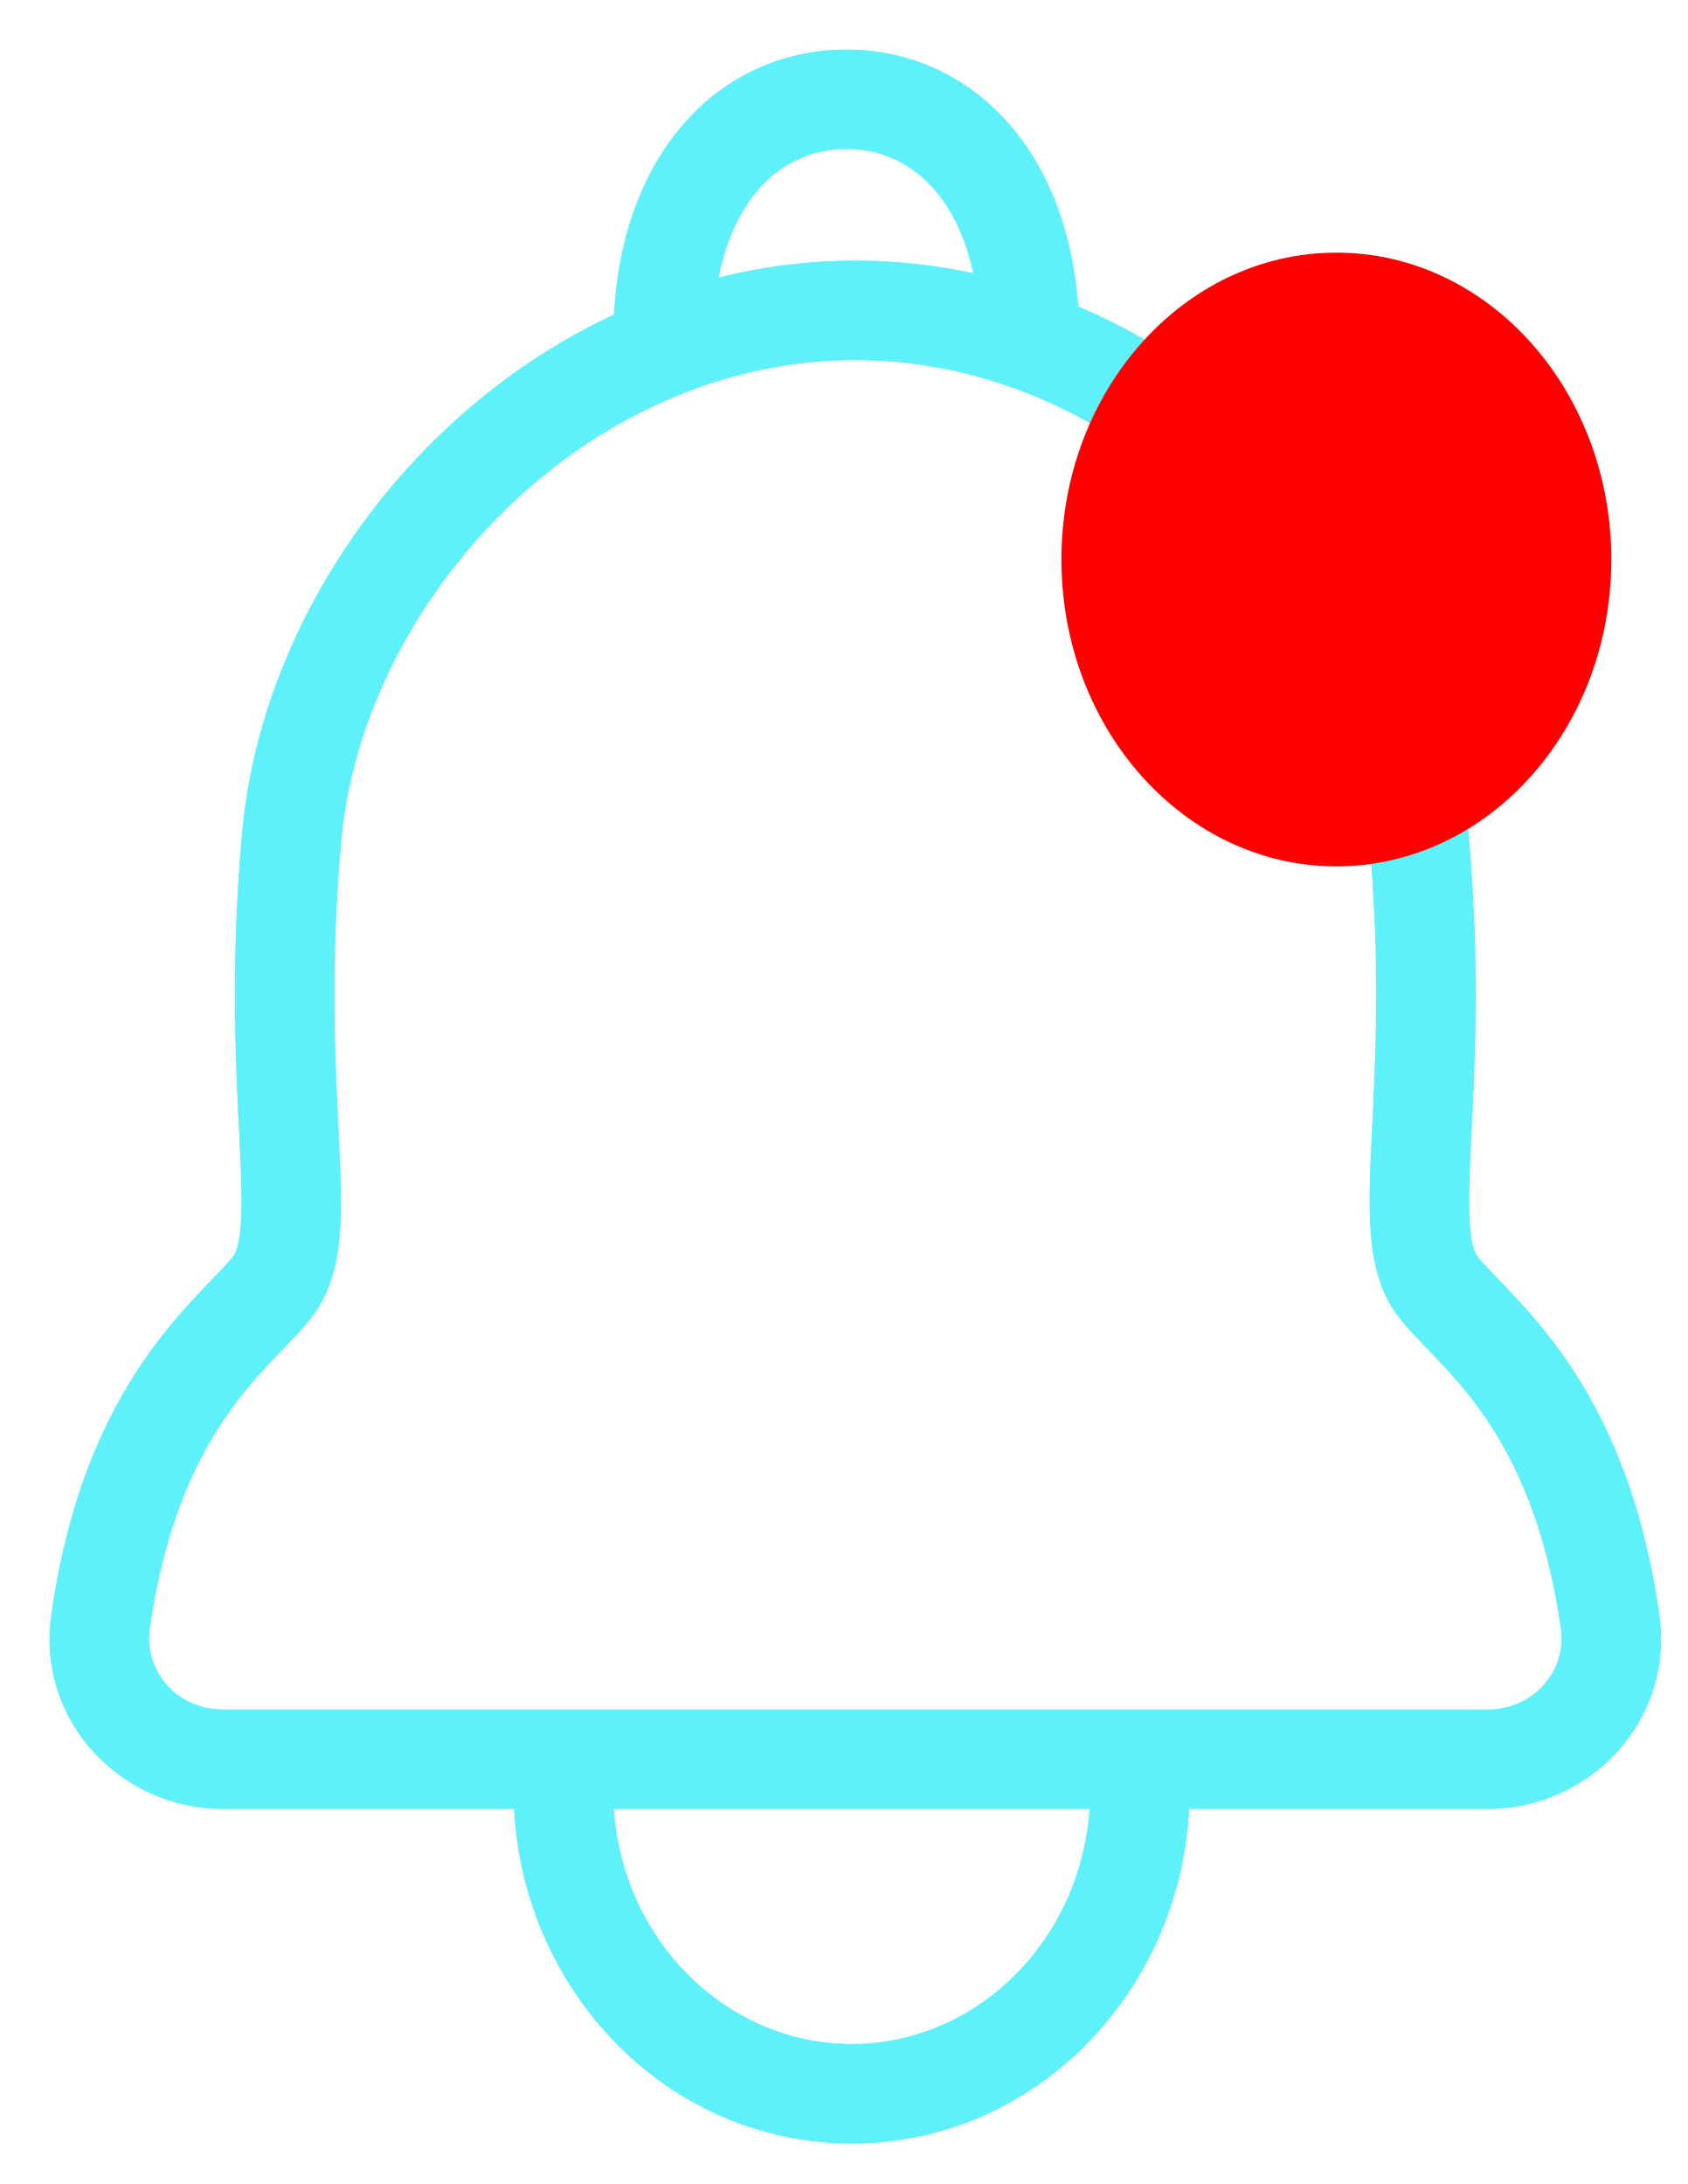
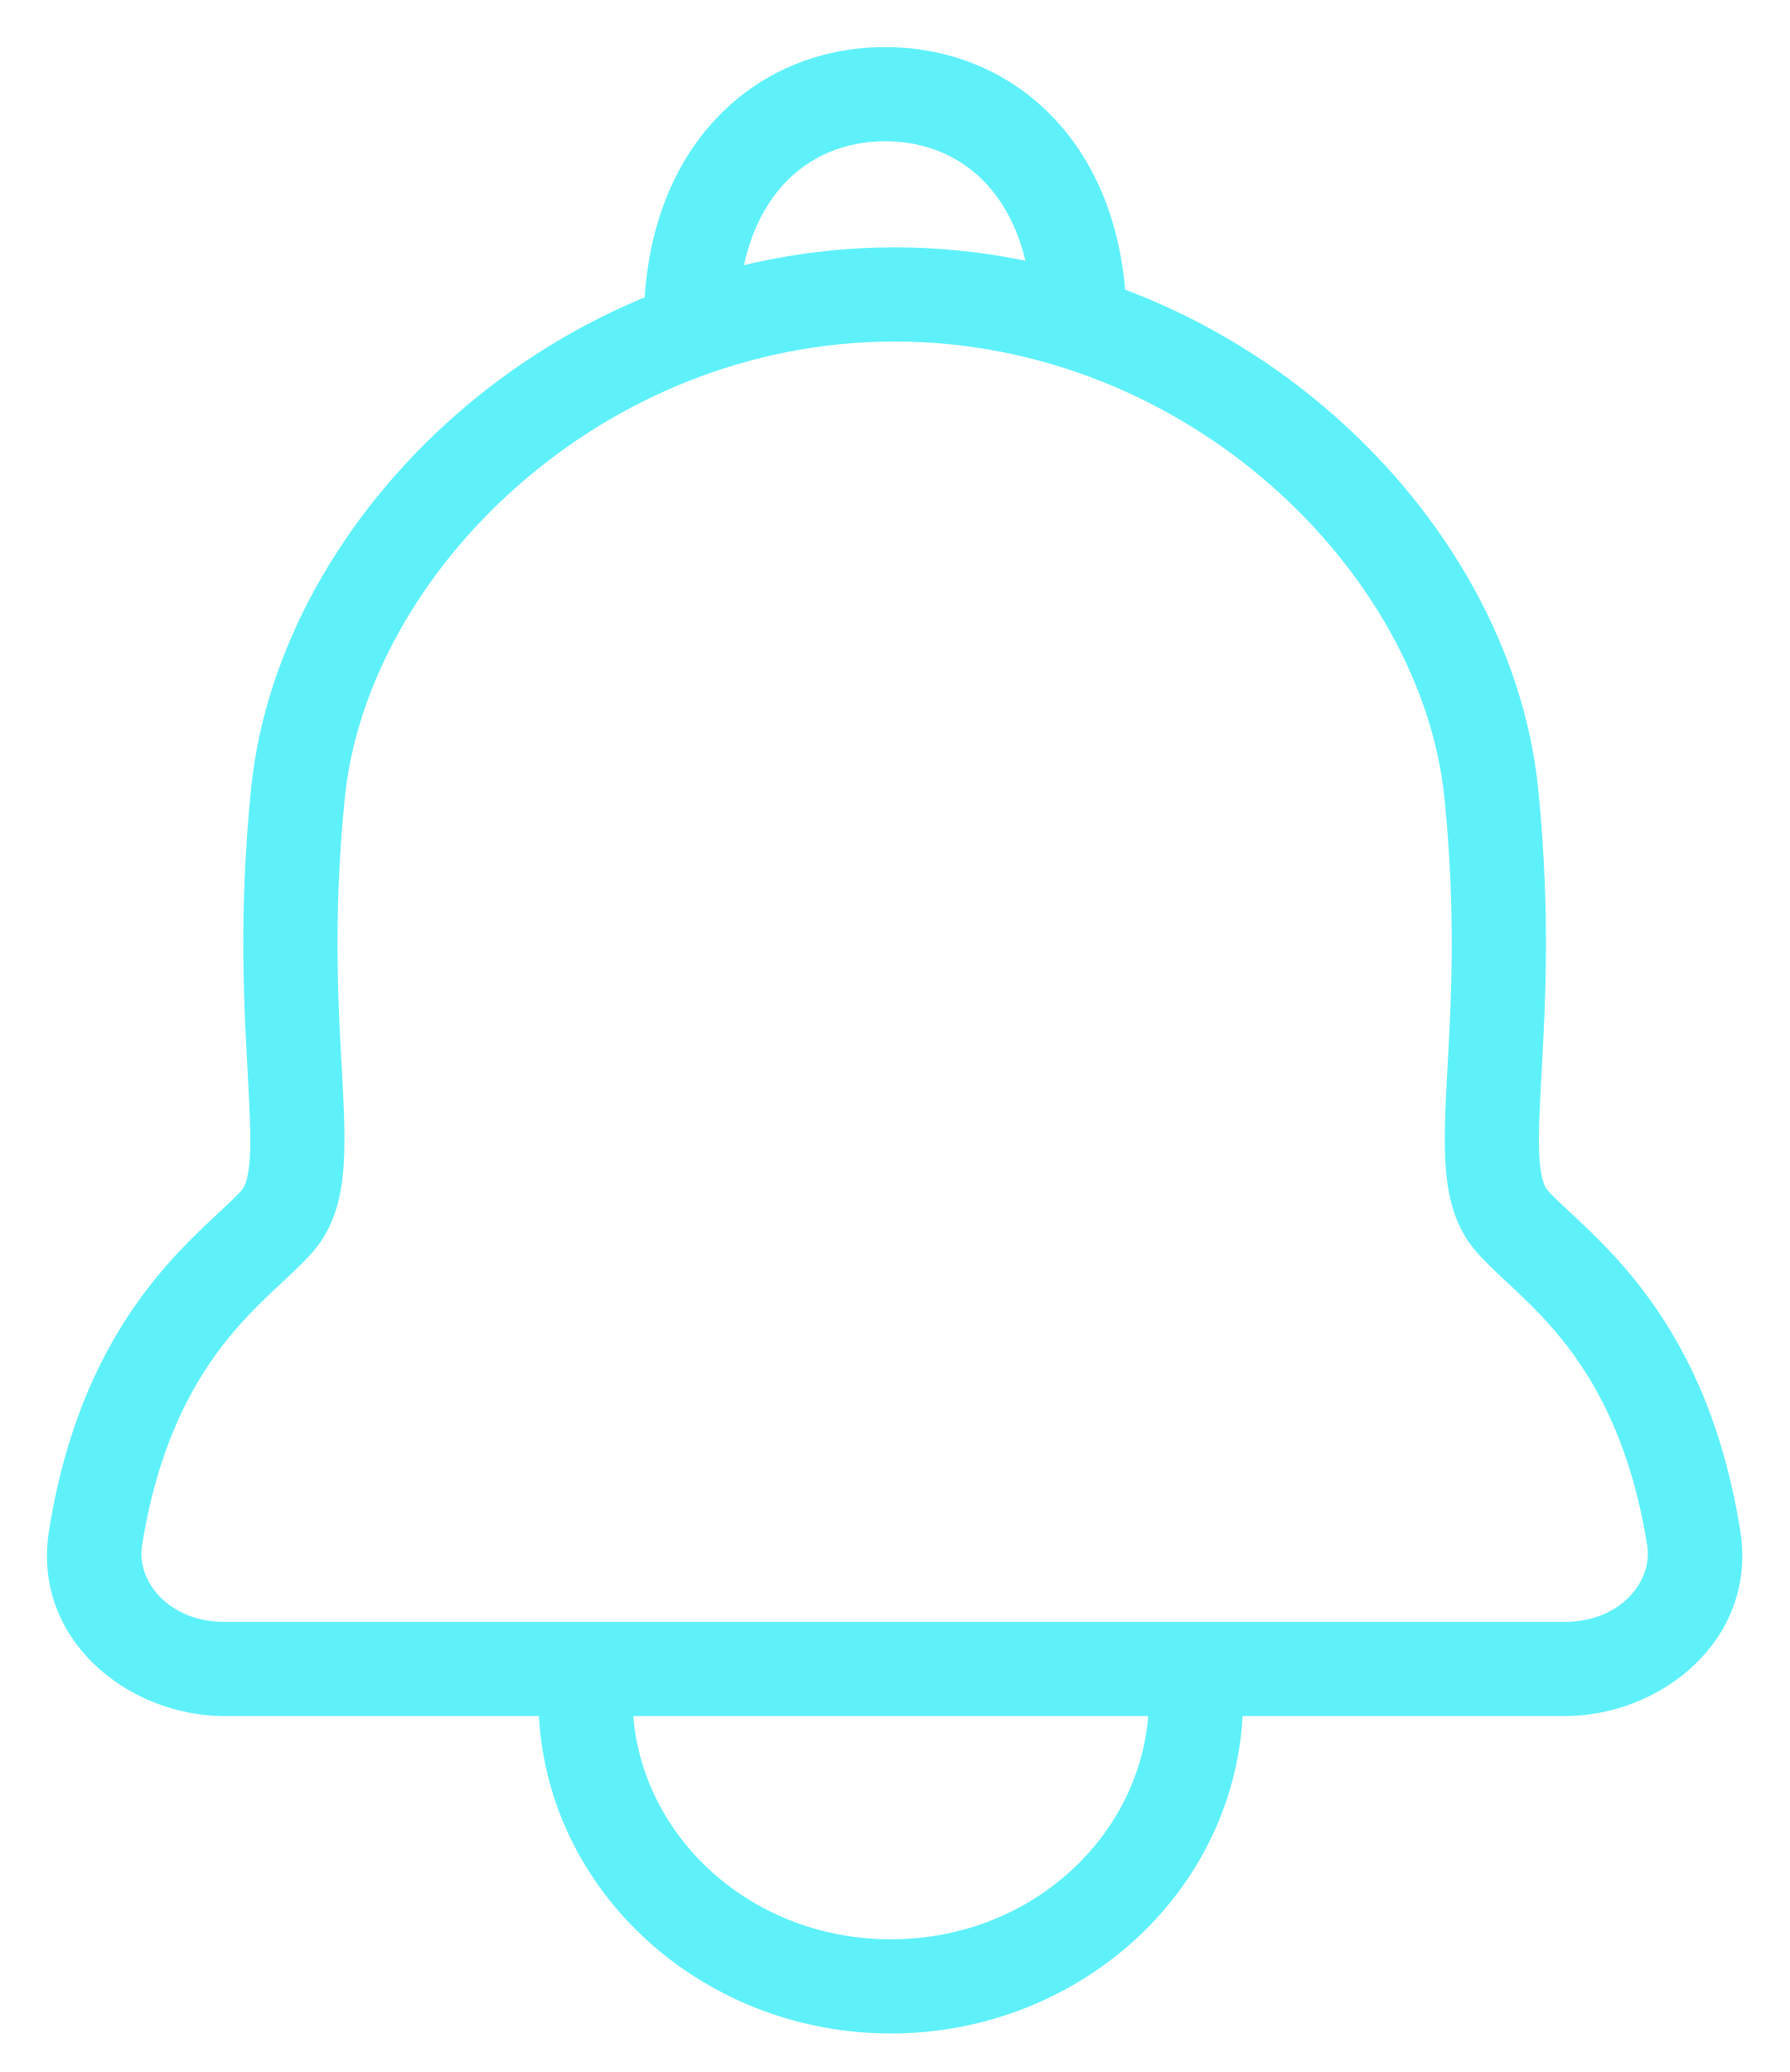
- <svg xmlns="http://www.w3.org/2000/svg" width="17" height="22" viewBox="0 0 17 22" fill="none">
-   <path d="M6.177 3.435C6.177 3.711 6.401 3.935 6.677 3.935C6.953 3.935 7.177 3.711 7.177 3.435H6.177ZM9.873 3.435C9.873 3.711 10.097 3.935 10.373 3.935C10.649 3.935 10.873 3.711 10.873 3.435H9.873ZM14.483 12.959L14.086 13.264L14.086 13.264L14.483 12.959ZM16.217 16.333L16.712 16.263L16.712 16.263L16.217 16.333ZM8.611 2.626C8.335 2.626 8.111 2.85 8.111 3.126C8.111 3.402 8.335 3.626 8.611 3.626V2.626ZM14.29 8.418L13.792 8.464L13.792 8.464L14.29 8.418ZM2.746 12.959L3.143 13.264L3.143 13.264L2.746 12.959ZM1.013 16.333L1.508 16.404L1.508 16.404L1.013 16.333ZM8.618 3.626C8.894 3.626 9.118 3.402 9.118 3.126C9.118 2.85 8.894 2.626 8.618 2.626V3.626ZM2.939 8.418L2.441 8.373L2.939 8.418ZM11.482 17.721H10.982V18.027H11.482H11.982V17.721H11.482ZM5.674 18.027H6.174V17.721H5.674H5.174V18.027H5.674ZM8.578 21.091V20.591C7.275 20.591 6.174 19.469 6.174 18.027H5.674H5.174C5.174 19.97 6.673 21.591 8.578 21.591V21.091ZM11.482 18.027H10.982C10.982 19.469 9.881 20.591 8.578 20.591V21.091V21.591C10.483 21.591 11.982 19.97 11.982 18.027H11.482ZM6.677 3.435H7.177C7.177 2.739 7.361 2.25 7.607 1.946C7.848 1.649 8.167 1.5 8.525 1.5V1V0.5C7.862 0.5 7.257 0.788 6.829 1.317C6.406 1.84 6.177 2.569 6.177 3.435H6.677ZM8.525 1V1.5C8.882 1.5 9.202 1.649 9.443 1.946C9.689 2.25 9.873 2.739 9.873 3.435H10.373H10.873C10.873 2.569 10.643 1.84 10.22 1.317C9.792 0.788 9.188 0.5 8.525 0.5V1ZM14.483 12.959L14.086 13.264C14.197 13.408 14.367 13.575 14.498 13.714C14.644 13.869 14.801 14.046 14.955 14.27C15.259 14.712 15.574 15.364 15.722 16.404L16.217 16.333L16.712 16.263C16.542 15.073 16.171 14.274 15.778 13.703C15.584 13.421 15.389 13.202 15.226 13.028C15.047 12.838 14.949 12.745 14.879 12.654L14.483 12.959ZM8.611 3.126V3.626C8.612 3.626 8.613 3.626 8.614 3.626L8.615 3.126L8.615 2.626C8.614 2.626 8.612 2.626 8.611 2.626V3.126ZM8.615 3.126L8.614 3.626C11.342 3.628 13.572 6.044 13.792 8.464L14.29 8.418L14.788 8.373C14.527 5.503 11.922 2.629 8.615 2.626L8.615 3.126ZM14.29 8.418L13.792 8.464C13.909 9.748 13.852 10.712 13.817 11.448C13.799 11.808 13.785 12.143 13.807 12.426C13.829 12.707 13.892 13.011 14.086 13.264L14.483 12.959L14.879 12.654C14.859 12.628 14.821 12.555 14.804 12.347C14.788 12.14 14.797 11.87 14.816 11.496C14.851 10.762 14.912 9.734 14.788 8.373L14.29 8.418ZM2.746 12.959L2.35 12.654C2.28 12.745 2.182 12.838 2.003 13.028C1.84 13.202 1.645 13.421 1.451 13.703C1.058 14.274 0.687 15.073 0.518 16.263L1.013 16.333L1.508 16.404C1.656 15.364 1.971 14.712 2.275 14.27C2.429 14.046 2.585 13.869 2.731 13.714C2.862 13.575 3.032 13.408 3.143 13.264L2.746 12.959ZM8.618 3.126V2.626C8.617 2.626 8.616 2.626 8.614 2.626L8.615 3.126L8.615 3.626C8.616 3.626 8.617 3.626 8.618 3.626V3.126ZM8.615 3.126L8.614 2.626C5.307 2.629 2.703 5.503 2.441 8.373L2.939 8.418L3.437 8.464C3.658 6.044 5.887 3.628 8.615 3.626L8.615 3.126ZM2.939 8.418L2.441 8.373C2.317 9.734 2.378 10.762 2.414 11.496C2.432 11.87 2.441 12.14 2.425 12.347C2.409 12.555 2.37 12.628 2.35 12.654L2.746 12.959L3.143 13.264C3.337 13.011 3.4 12.707 3.422 12.426C3.444 12.143 3.43 11.808 3.412 11.448C3.377 10.712 3.32 9.748 3.437 8.464L2.939 8.418ZM2.241 17.721V18.221H14.988V17.721V17.221H2.241V17.721ZM1.013 16.333L0.518 16.263C0.363 17.349 1.233 18.221 2.241 18.221V17.721V17.221C1.791 17.221 1.446 16.839 1.508 16.404L1.013 16.333ZM16.217 16.333L15.722 16.404C15.784 16.839 15.438 17.221 14.988 17.221V17.721V18.221C15.996 18.221 16.866 17.349 16.712 16.263L16.217 16.333Z" fill="#5EF1FA" />
-   <path d="M6.177 3.435C6.177 3.711 6.401 3.935 6.677 3.935C6.953 3.935 7.177 3.711 7.177 3.435H6.177ZM9.873 3.435C9.873 3.711 10.097 3.935 10.373 3.935C10.649 3.935 10.873 3.711 10.873 3.435H9.873ZM14.483 12.959L14.086 13.264L14.086 13.264L14.483 12.959ZM16.217 16.333L16.712 16.263L16.712 16.263L16.217 16.333ZM8.611 2.626C8.335 2.626 8.111 2.85 8.111 3.126C8.111 3.402 8.335 3.626 8.611 3.626V2.626ZM14.29 8.418L13.792 8.464L13.792 8.464L14.29 8.418ZM2.746 12.959L3.143 13.264L3.143 13.264L2.746 12.959ZM1.013 16.333L1.508 16.404L1.508 16.404L1.013 16.333ZM8.618 3.626C8.894 3.626 9.118 3.402 9.118 3.126C9.118 2.85 8.894 2.626 8.618 2.626V3.626ZM2.939 8.418L2.441 8.373L2.939 8.418ZM11.482 17.721H10.982V18.027H11.482H11.982V17.721H11.482ZM5.674 18.027H6.174V17.721H5.674H5.174V18.027H5.674ZM8.578 21.091V20.591C7.275 20.591 6.174 19.469 6.174 18.027H5.674H5.174C5.174 19.97 6.673 21.591 8.578 21.591V21.091ZM11.482 18.027H10.982C10.982 19.469 9.881 20.591 8.578 20.591V21.091V21.591C10.483 21.591 11.982 19.97 11.982 18.027H11.482ZM6.677 3.435H7.177C7.177 2.739 7.361 2.25 7.607 1.946C7.848 1.649 8.167 1.5 8.525 1.5V1V0.5C7.862 0.5 7.257 0.788 6.829 1.317C6.406 1.84 6.177 2.569 6.177 3.435H6.677ZM8.525 1V1.5C8.882 1.5 9.202 1.649 9.443 1.946C9.689 2.25 9.873 2.739 9.873 3.435H10.373H10.873C10.873 2.569 10.643 1.84 10.22 1.317C9.792 0.788 9.188 0.5 8.525 0.5V1ZM14.483 12.959L14.086 13.264C14.197 13.408 14.367 13.575 14.498 13.714C14.644 13.869 14.801 14.046 14.955 14.27C15.259 14.712 15.574 15.364 15.722 16.404L16.217 16.333L16.712 16.263C16.542 15.073 16.171 14.274 15.778 13.703C15.584 13.421 15.389 13.202 15.226 13.028C15.047 12.838 14.949 12.745 14.879 12.654L14.483 12.959ZM8.611 3.126V3.626C8.612 3.626 8.613 3.626 8.614 3.626L8.615 3.126L8.615 2.626C8.614 2.626 8.612 2.626 8.611 2.626V3.126ZM8.615 3.126L8.614 3.626C11.342 3.628 13.572 6.044 13.792 8.464L14.29 8.418L14.788 8.373C14.527 5.503 11.922 2.629 8.615 2.626L8.615 3.126ZM14.29 8.418L13.792 8.464C13.909 9.748 13.852 10.712 13.817 11.448C13.799 11.808 13.785 12.143 13.807 12.426C13.829 12.707 13.892 13.011 14.086 13.264L14.483 12.959L14.879 12.654C14.859 12.628 14.821 12.555 14.804 12.347C14.788 12.14 14.797 11.87 14.816 11.496C14.851 10.762 14.912 9.734 14.788 8.373L14.29 8.418ZM2.746 12.959L2.35 12.654C2.28 12.745 2.182 12.838 2.003 13.028C1.84 13.202 1.645 13.421 1.451 13.703C1.058 14.274 0.687 15.073 0.518 16.263L1.013 16.333L1.508 16.404C1.656 15.364 1.971 14.712 2.275 14.27C2.429 14.046 2.585 13.869 2.731 13.714C2.862 13.575 3.032 13.408 3.143 13.264L2.746 12.959ZM8.618 3.126V2.626C8.617 2.626 8.616 2.626 8.614 2.626L8.615 3.126L8.615 3.626C8.616 3.626 8.617 3.626 8.618 3.626V3.126ZM8.615 3.126L8.614 2.626C5.307 2.629 2.703 5.503 2.441 8.373L2.939 8.418L3.437 8.464C3.658 6.044 5.887 3.628 8.615 3.626L8.615 3.126ZM2.939 8.418L2.441 8.373C2.317 9.734 2.378 10.762 2.414 11.496C2.432 11.87 2.441 12.14 2.425 12.347C2.409 12.555 2.37 12.628 2.35 12.654L2.746 12.959L3.143 13.264C3.337 13.011 3.4 12.707 3.422 12.426C3.444 12.143 3.43 11.808 3.412 11.448C3.377 10.712 3.32 9.748 3.437 8.464L2.939 8.418ZM2.241 17.721V18.221H14.988V17.721V17.221H2.241V17.721ZM1.013 16.333L0.518 16.263C0.363 17.349 1.233 18.221 2.241 18.221V17.721V17.221C1.791 17.221 1.446 16.839 1.508 16.404L1.013 16.333ZM16.217 16.333L15.722 16.404C15.784 16.839 15.438 17.221 14.988 17.221V17.721V18.221C15.996 18.221 16.866 17.349 16.712 16.263L16.217 16.333Z" fill="#5EF1FA" />
-   <ellipse cx="13.46" cy="5.636" rx="2.769" ry="3.091" fill="#FF0000" />
+ <svg xmlns="http://www.w3.org/2000/svg" width="19" height="22" viewBox="0 0 19 22" fill="none">
+   <path d="M6.837 3.435C6.837 3.711 7.061 3.935 7.337 3.935C7.613 3.935 7.837 3.711 7.837 3.435H6.837ZM10.963 3.435C10.963 3.711 11.187 3.935 11.463 3.935C11.739 3.935 11.963 3.711 11.963 3.435H10.963ZM16.05 12.959L15.671 13.284L15.671 13.284L16.05 12.959ZM17.986 16.333L18.48 16.255L18.48 16.255L17.986 16.333ZM9.496 2.626C9.22 2.626 8.996 2.85 8.996 3.126C8.996 3.402 9.22 3.626 9.496 3.626V2.626ZM15.835 8.418L15.338 8.469L15.338 8.469L15.835 8.418ZM2.949 12.959L3.329 13.284L3.329 13.284L2.949 12.959ZM1.014 16.333L1.508 16.412L1.508 16.412L1.014 16.333ZM9.504 3.626C9.78 3.626 10.004 3.402 10.004 3.126C10.004 2.85 9.78 2.626 9.504 2.626V3.626ZM3.165 8.418L2.667 8.368L2.667 8.368L3.165 8.418ZM12.701 17.721H12.201V18.027H12.701H13.201V17.721H12.701ZM6.217 18.027H6.717V17.721H6.217H5.717V18.027H6.217ZM9.459 21.091V20.591C7.918 20.591 6.717 19.417 6.717 18.027H6.217H5.717C5.717 20.022 7.419 21.591 9.459 21.591V21.091ZM12.701 18.027H12.201C12.201 19.417 11.001 20.591 9.459 20.591V21.091V21.591C11.499 21.591 13.201 20.022 13.201 18.027H12.701ZM7.337 3.435H7.837C7.837 2.753 8.037 2.271 8.312 1.967C8.585 1.665 8.963 1.5 9.4 1.5V1V0.5C8.697 0.5 8.044 0.772 7.57 1.297C7.098 1.819 6.837 2.555 6.837 3.435H7.337ZM9.4 1V1.5C9.837 1.5 10.215 1.665 10.488 1.967C10.762 2.271 10.963 2.753 10.963 3.435H11.463H11.963C11.963 2.555 11.702 1.819 11.23 1.297C10.756 0.772 10.102 0.5 9.4 0.5V1ZM16.05 12.959L15.671 13.284C15.794 13.428 15.982 13.594 16.129 13.733C16.293 13.889 16.468 14.067 16.641 14.291C16.98 14.733 17.328 15.381 17.492 16.412L17.986 16.333L18.48 16.255C18.289 15.056 17.872 14.253 17.433 13.682C17.217 13.4 17 13.182 16.818 13.009C16.62 12.82 16.509 12.725 16.43 12.633L16.05 12.959ZM9.496 3.126V3.626C9.497 3.626 9.498 3.626 9.5 3.626L9.5 3.126L9.5 2.626C9.499 2.626 9.497 2.626 9.496 2.626V3.126ZM9.5 3.126L9.5 3.626C12.625 3.628 15.096 6.092 15.338 8.469L15.835 8.418L16.333 8.368C16.037 5.455 13.113 2.629 9.5 2.626L9.5 3.126ZM15.835 8.418L15.338 8.469C15.468 9.749 15.405 10.709 15.365 11.445C15.346 11.804 15.33 12.143 15.355 12.43C15.38 12.72 15.453 13.03 15.671 13.284L16.05 12.959L16.43 12.633C16.409 12.609 16.369 12.543 16.351 12.343C16.333 12.139 16.344 11.874 16.364 11.499C16.404 10.765 16.472 9.734 16.333 8.368L15.835 8.418ZM2.949 12.959L2.57 12.633C2.491 12.725 2.38 12.82 2.182 13.009C2 13.182 1.783 13.4 1.567 13.682C1.128 14.253 0.711 15.056 0.52 16.255L1.014 16.333L1.508 16.412C1.672 15.381 2.02 14.733 2.359 14.291C2.532 14.067 2.707 13.889 2.871 13.733C3.018 13.594 3.206 13.428 3.329 13.284L2.949 12.959ZM9.504 3.126V2.626C9.503 2.626 9.501 2.626 9.5 2.626L9.5 3.126L9.5 3.626C9.502 3.626 9.503 3.626 9.504 3.626V3.126ZM9.5 3.126L9.5 2.626C5.888 2.629 2.963 5.455 2.667 8.368L3.165 8.418L3.662 8.469C3.904 6.092 6.375 3.628 9.5 3.626L9.5 3.126ZM3.165 8.418L2.667 8.368C2.528 9.734 2.596 10.765 2.636 11.499C2.656 11.874 2.667 12.139 2.649 12.343C2.631 12.543 2.591 12.609 2.57 12.633L2.949 12.959L3.329 13.284C3.547 13.03 3.62 12.72 3.645 12.43C3.67 12.143 3.654 11.804 3.635 11.445C3.595 10.709 3.532 9.749 3.662 8.469L3.165 8.418ZM2.386 17.721V18.221H16.614V17.721V17.221H2.386V17.721ZM1.014 16.333L0.52 16.255C0.337 17.404 1.357 18.221 2.386 18.221V17.721V17.221C1.786 17.221 1.449 16.784 1.508 16.412L1.014 16.333ZM17.986 16.333L17.492 16.412C17.551 16.784 17.214 17.221 16.614 17.221V17.721V18.221C17.643 18.221 18.663 17.404 18.48 16.255L17.986 16.333Z" fill="#5EF1FA" />
</svg>
